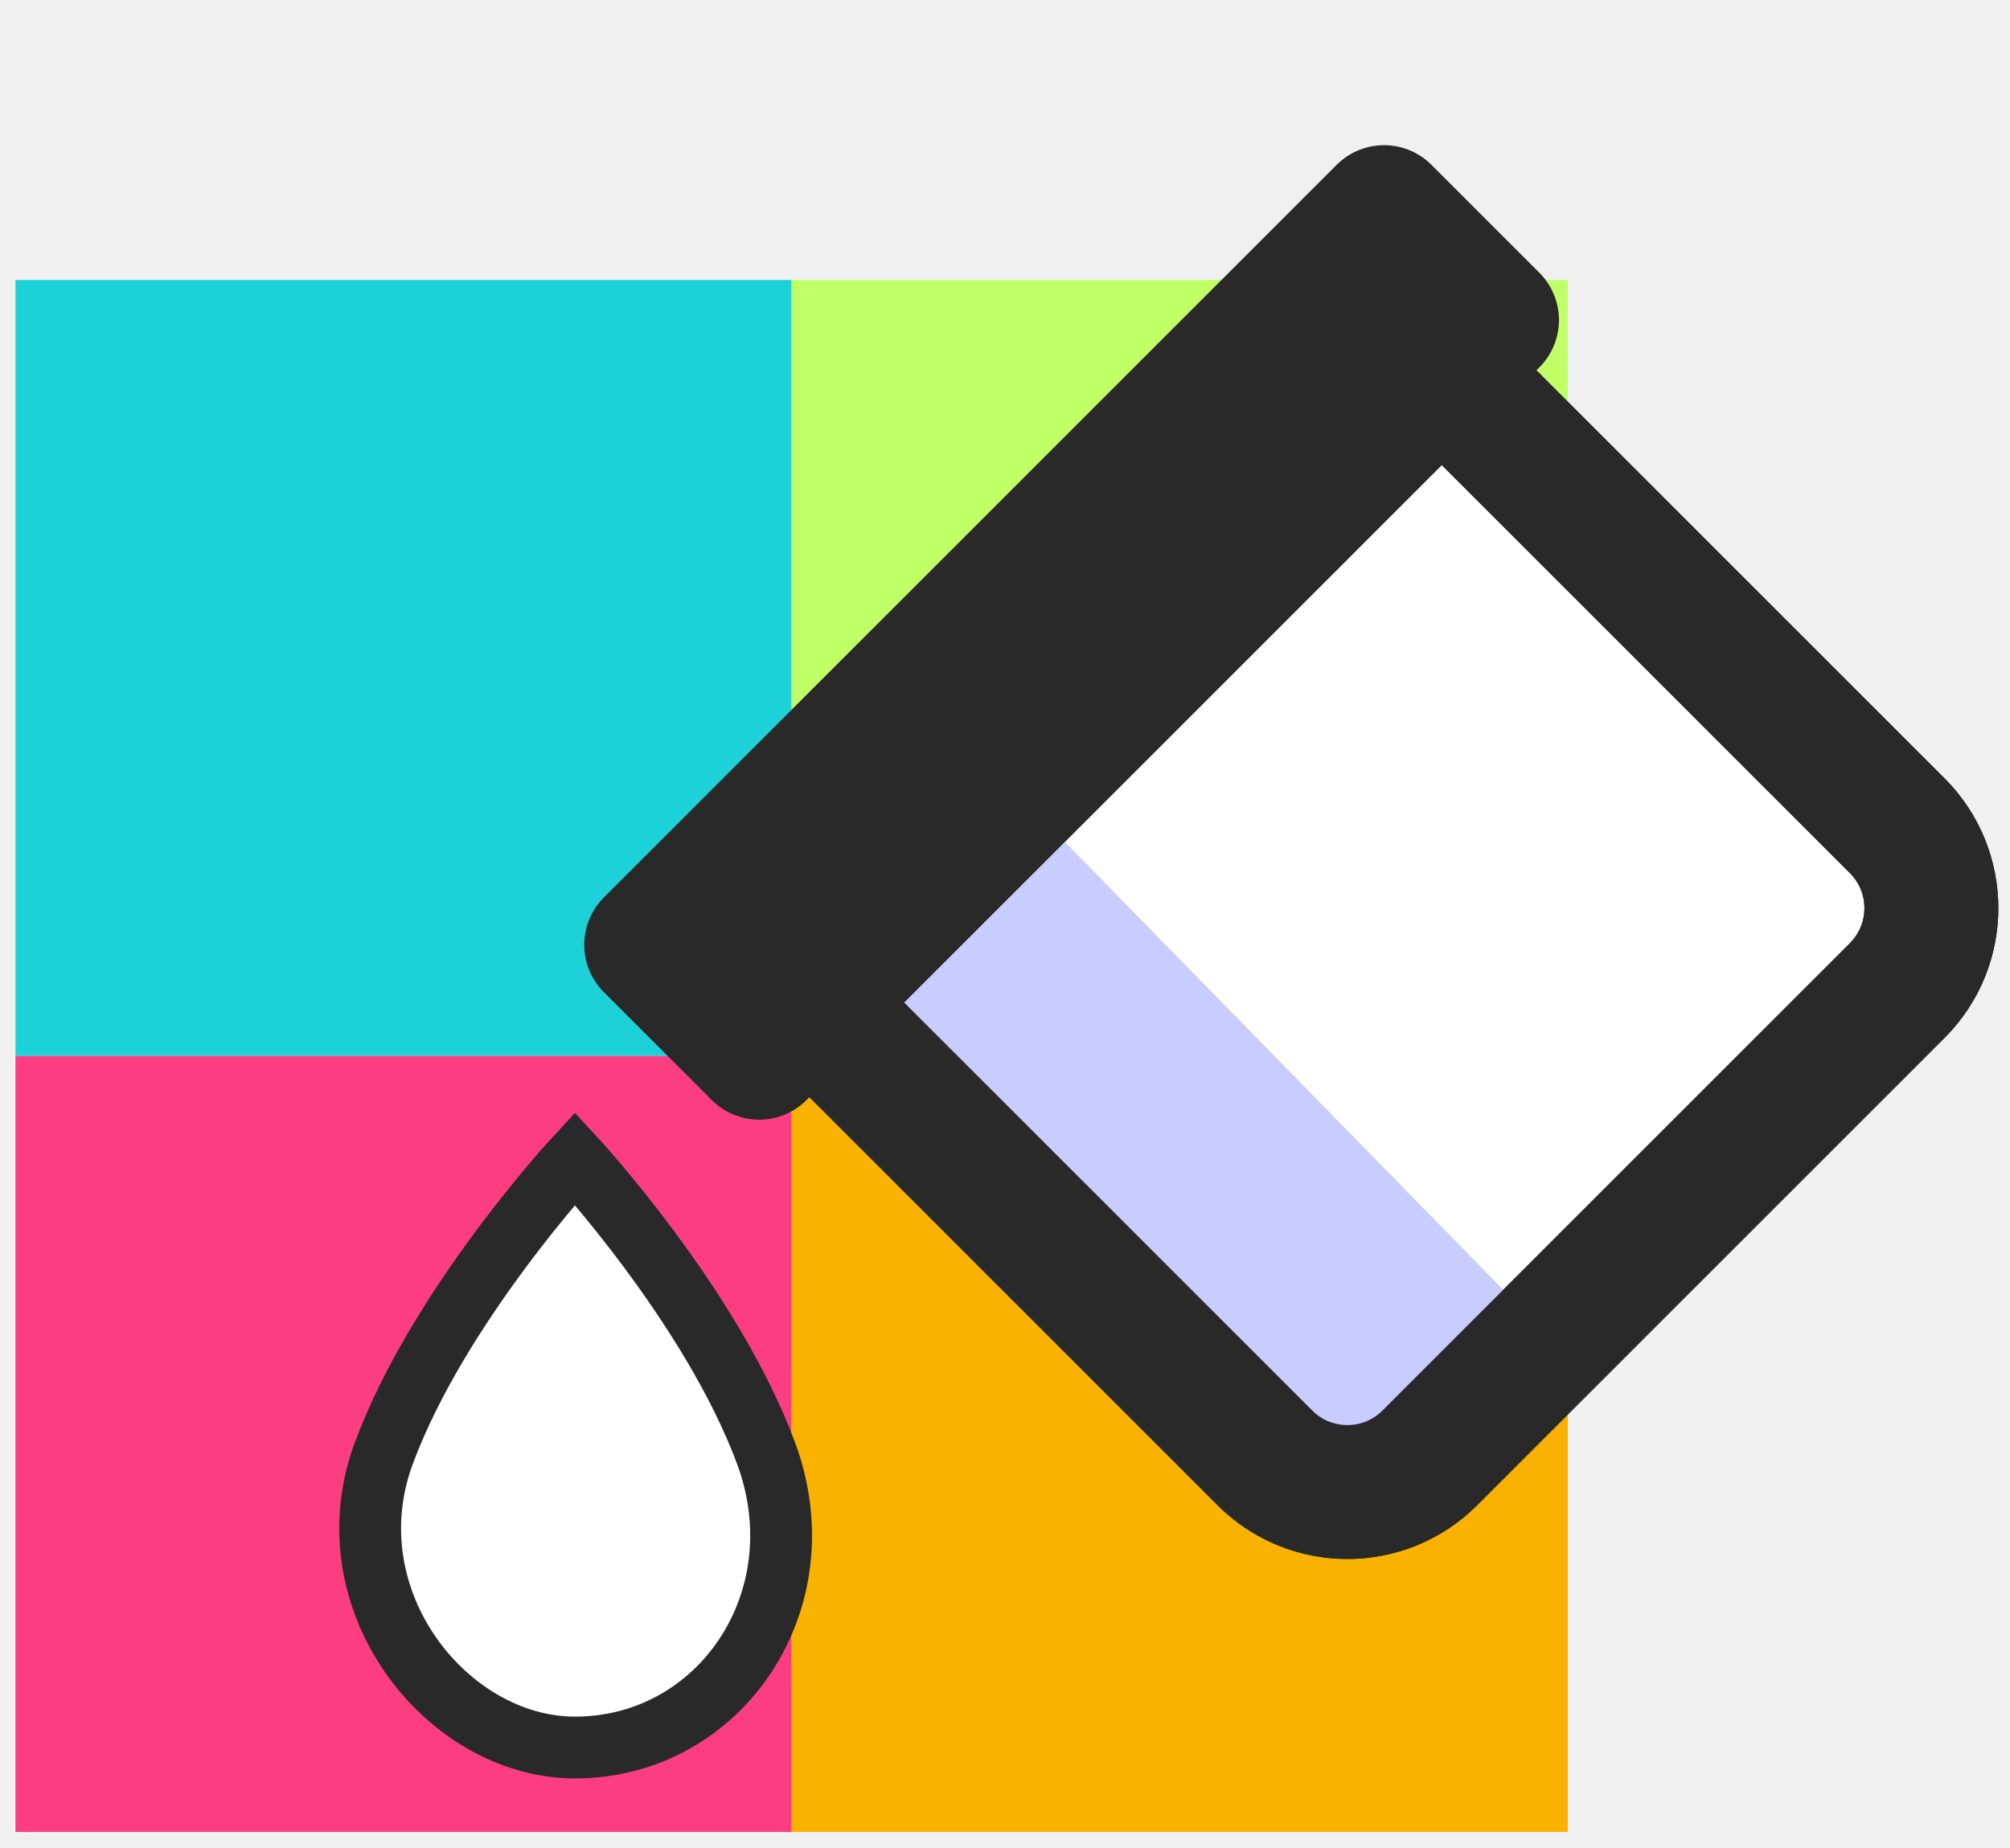
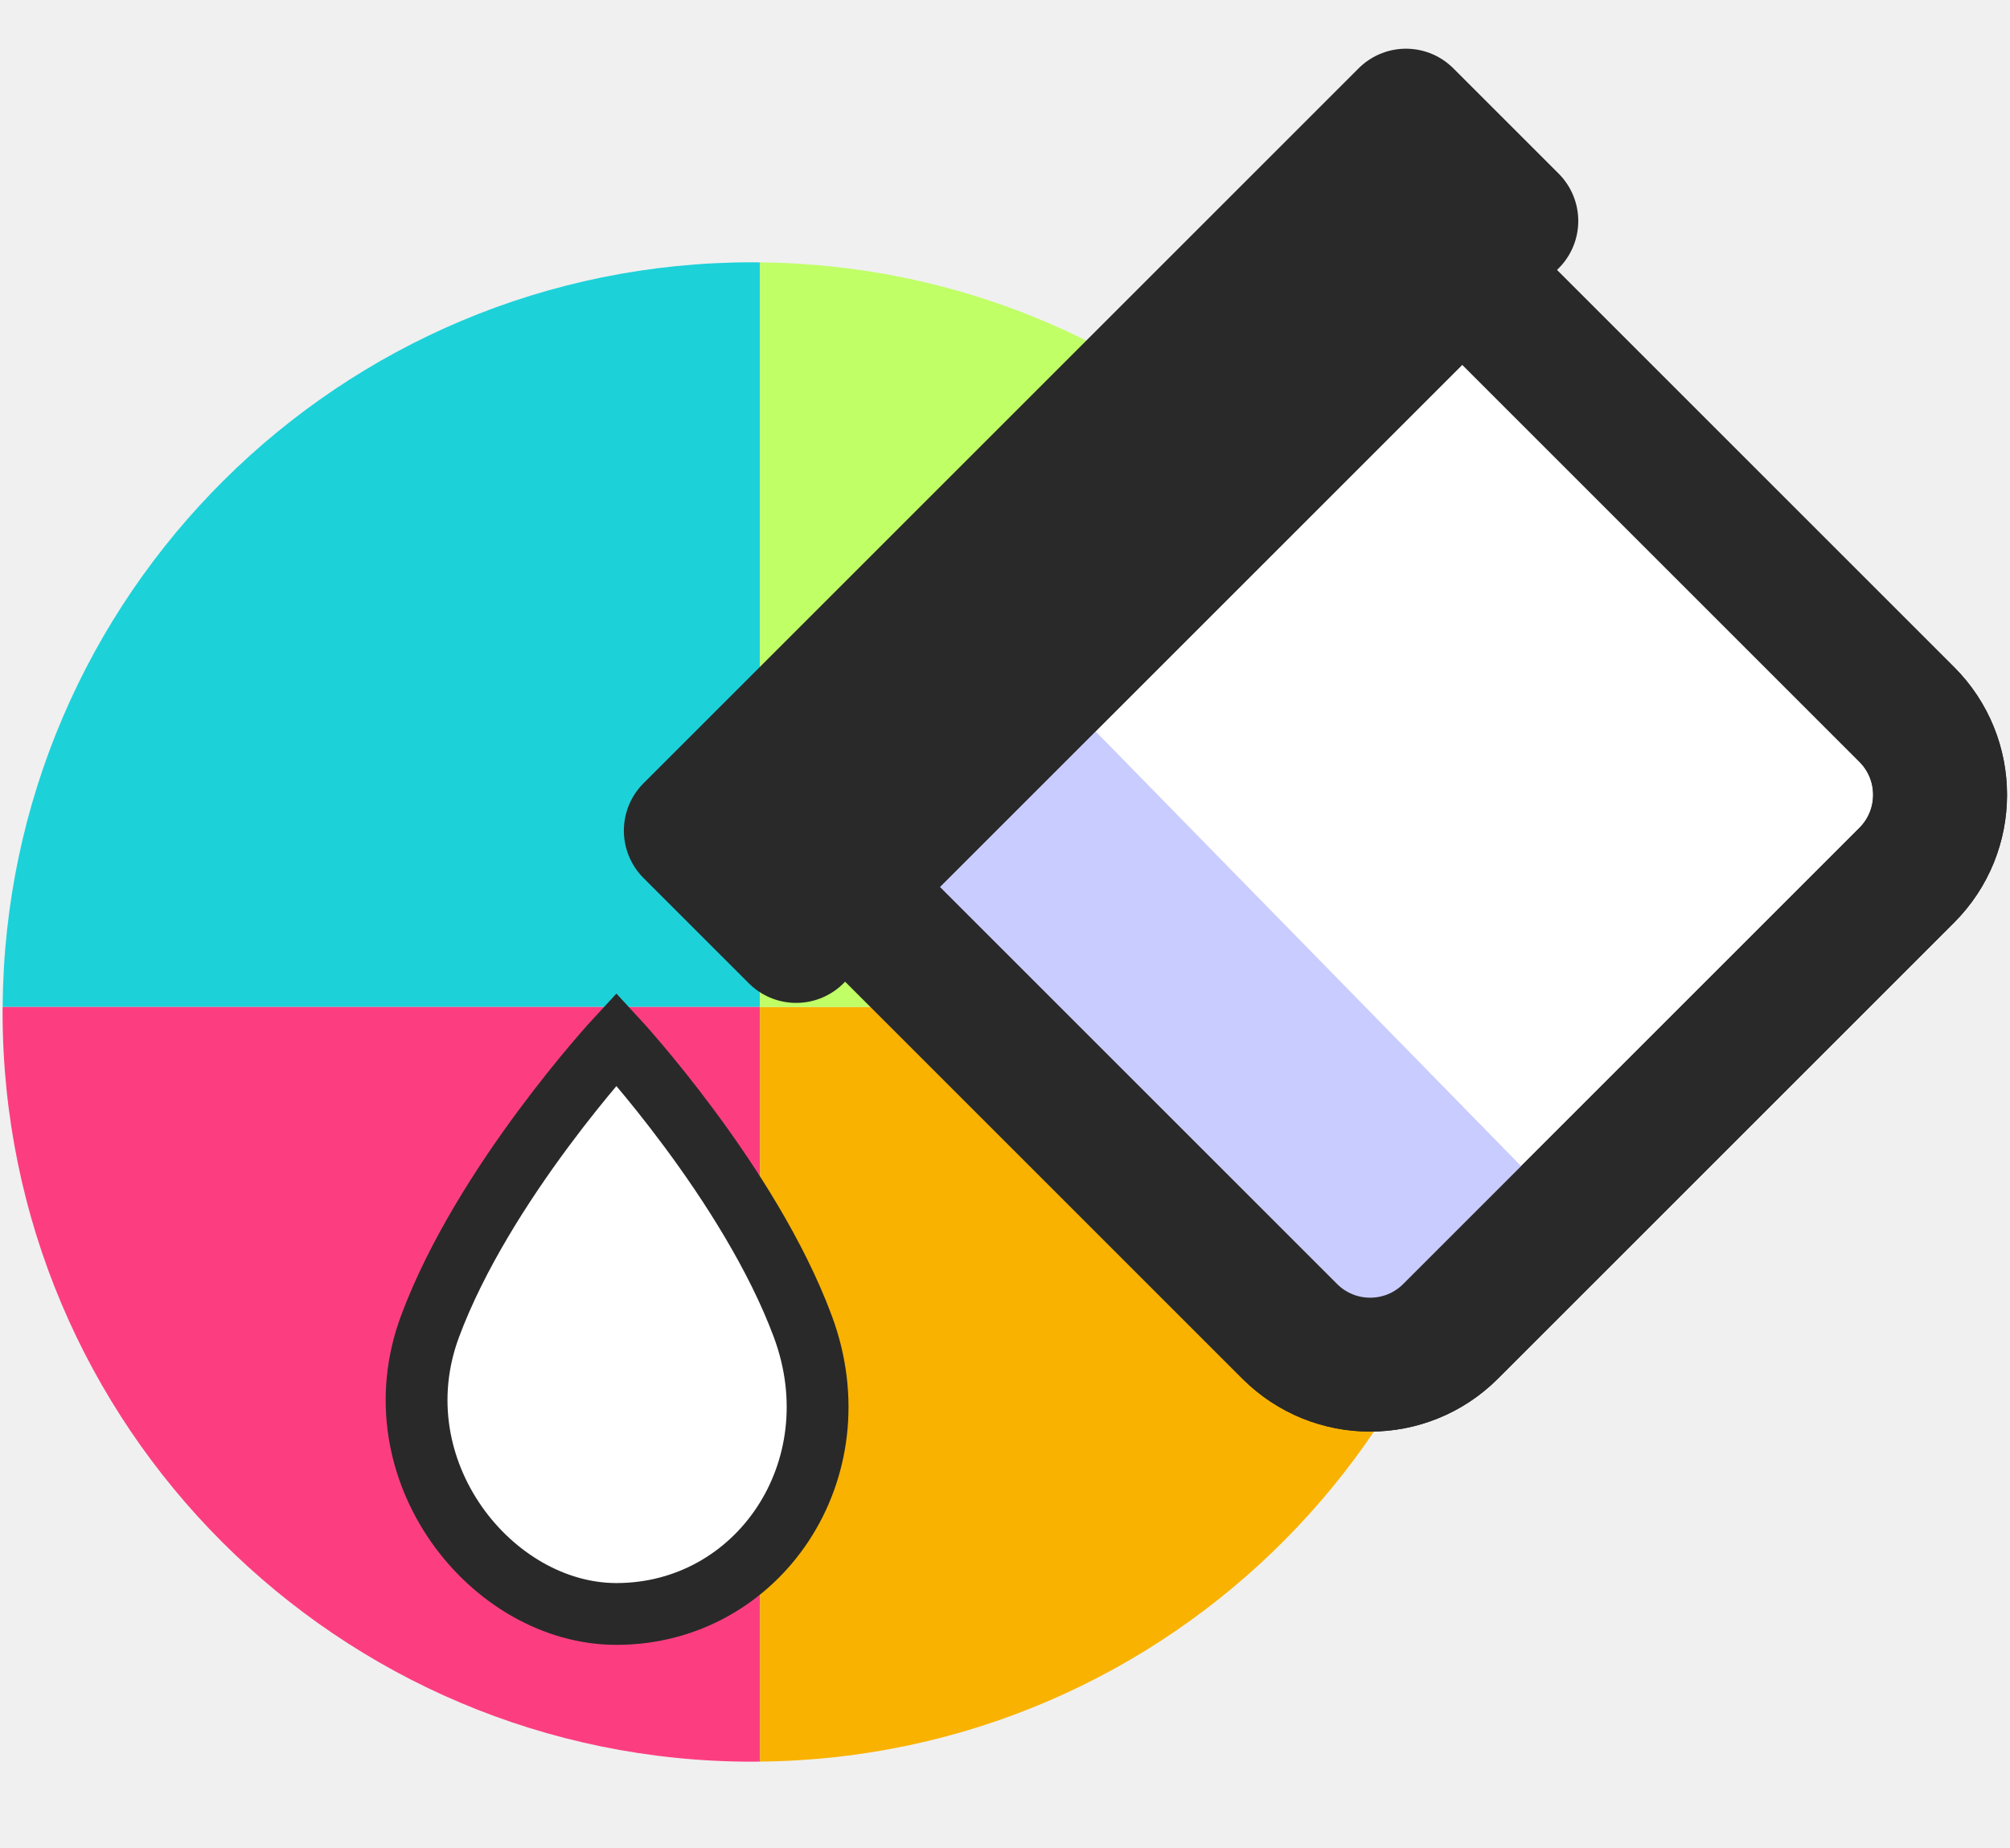
- <svg xmlns="http://www.w3.org/2000/svg" version="1.1" id="Calque_1" text-rendering="geometricPrecision" image-rendering="optimizeQuality" shape-rendering="geometricPrecision" x="0px" y="0px" width="780.389px" height="717.421px" viewBox="0 -37.463 780.389 717.421" enable-background="new 0 -37.463 780.389 717.421" xml:space="preserve">
+ <svg xmlns="http://www.w3.org/2000/svg" version="1.1" id="Calque_1" shape-rendering="geometricPrecision" image-rendering="optimizeQuality" text-rendering="geometricPrecision" x="0px" y="0px" width="780.389px" height="717.421px" viewBox="0 0 780.389 717.421" enable-background="new 0 0 780.389 717.421" xml:space="preserve">
+   <g>
+     <path fill="#FC3E81" d="M1,391.041v1.952c0-0.653,0.02-1.3,0.025-1.952H1z" />
+     <polygon fill="none" points="295.069,391.04 295.069,101.892 295.068,101.892 295.068,391.041 295.068,684.094 295.069,684.094    295.069,391.041 583.251,391.041 583.251,391.04  " />
+     <path fill="#1DD1D9" d="M1.025,391.041h294.043V101.892c-0.977-0.01-1.95-0.037-2.93-0.037   C131.999,101.855,2.077,231.15,1.025,391.041z" />
+     <path fill="#FC3E81" d="M1.025,391.041C1.02,391.693,1,392.34,1,392.993c0,160.791,130.347,291.138,291.138,291.138   c0.98,0,1.953-0.027,2.93-0.037V391.041H1.025z" />
+     <path fill="#F9B200" d="M295.069,684.094c159.439-1.576,288.207-131.29,288.207-291.101c0-0.653-0.02-1.3-0.025-1.952H295.069   V684.094z" />
+     <path fill="#C0FF66" d="M583.251,391.04c-1.046-158.912-129.395-287.579-288.182-289.148V391.04H583.251z" />
+   </g>
  <rect x="1508.369" y="342.019" fill="#1DD1D9" width="177.225" height="177.225" />
  <rect x="1685.594" y="342.019" fill="#64BDFF" width="177.225" height="177.225" />
  <rect x="1862.819" y="342.019" fill="#43A3F9" width="177.225" height="177.225" />
  <rect x="2040.044" y="342.019" fill="#7884EA" width="177.225" height="177.225" />
  <rect x="1508.369" y="519.244" fill="#FC3E81" width="177.225" height="177.225" />
  <rect x="1685.594" y="519.244" fill="#FD6096" width="177.225" height="177.225" />
  <rect x="1862.819" y="519.244" fill="#F9B200" width="177.225" height="177.225" />
  <rect x="2040.044" y="519.244" fill="#C0FF66" width="177.225" height="177.225" />
  <g>
    <path fill="#FFFFFF" stroke="#292929" stroke-width="24" stroke-miterlimit="10" d="M1786.953,598.344   c21.392,0,44.665-26.773,34.723-53.547c-9.942-26.773-34.723-53.547-34.723-53.547s-24.782,26.773-34.723,53.547   C1742.288,571.571,1767.004,598.344,1786.953,598.344z" />
    <g>
      <path fill="#FFFFFF" stroke="#292929" stroke-width="52" stroke-linecap="round" stroke-linejoin="round" stroke-miterlimit="10" d="    M1991.712,587.744c14.133,14.133,37.046,14.133,51.179,0l145.167-145.167c14.133-14.133,14.133-37.046,0-51.179l-141.452-141.452    L1850.26,446.292L1991.712,587.744z" />
      <polygon fill="#FFFFFF" stroke="#292929" stroke-width="52" stroke-linecap="round" stroke-linejoin="round" stroke-miterlimit="10" points="    1850.26,446.292 1834.65,461.902 1801.132,428.385 1816.742,412.774 2013.088,216.428 2028.698,200.818 2062.216,234.336     2046.606,249.946   " />
    </g>
  </g>
-   <rect x="6" y="71.261" fill="#1DD1D9" width="301.348" height="301.349" />
-   <rect x="6" y="372.61" fill="#FC3E81" width="301.348" height="301.348" />
-   <rect x="307.349" y="372.61" fill="#F9B200" width="301.348" height="301.348" />
-   <rect x="307.349" y="71.261" fill="#C0FF66" width="301.349" height="301.348" />
  <g>
-     <path fill="#FFFFFF" stroke="#292929" stroke-width="24" stroke-miterlimit="10" d="M223.224,641.162   c56.405,0,95.413-57.192,74.174-114.386c-21.238-57.191-74.174-114.386-74.174-114.386s-52.939,57.191-74.174,114.386   C127.811,583.971,173.594,641.162,223.224,641.162z" />
+     <path fill="#FFFFFF" stroke="#292929" stroke-width="24" stroke-miterlimit="10" d="M239.324,626.758   c55.042,0,93.108-55.81,72.382-111.623c-20.725-55.809-72.382-111.623-72.382-111.623s-51.66,55.809-72.382,111.623   C146.216,570.948,190.893,626.758,239.324,626.758z" />
    <g>
-       <path fill="#FFFFFF" stroke="#292929" stroke-width="52" stroke-linecap="round" stroke-linejoin="round" stroke-miterlimit="10" d="    M491.116,528.692c17.671,17.671,46.319,17.671,63.99,0L736.61,347.188c17.671-17.671,17.671-46.319,0-63.99L559.751,106.339    L314.258,351.833L491.116,528.692z" />
-       <path fill="#C9CCFF" d="M491.116,528.692c17.671,17.671,46.319,17.671,63.99,0l46.71-46.71L395.213,270.878l-80.955,80.955    L491.116,528.692z" />
-       <polygon fill="#292929" stroke="#292929" stroke-width="52" stroke-linecap="round" stroke-linejoin="round" stroke-miterlimit="10" points="    294.741,371.35 252.832,329.444 537.361,44.914 579.268,86.822   " />
-       <path fill="none" stroke="#292929" stroke-width="52" stroke-linecap="round" stroke-linejoin="round" stroke-miterlimit="10" d="    M491.116,528.692c17.671,17.671,46.319,17.671,63.99,0L736.61,347.188c17.671-17.671,17.671-46.319,0-63.99L559.751,106.339    L314.258,351.833L491.116,528.692z" />
+       <path fill="#FFFFFF" stroke="#292929" stroke-width="52" stroke-linecap="round" stroke-linejoin="round" stroke-miterlimit="10" d="    M500.744,517.005c17.244,17.244,45.2,17.244,62.444,0l177.119-177.119c17.244-17.244,17.244-45.2,0-62.444L567.721,104.855    L328.159,344.418L500.744,517.005z" />
+       <path fill="#C9CCFF" d="M500.744,517.005c17.244,17.244,45.2,17.244,62.444,0l45.582-45.582L407.158,265.419l-78.999,78.999    L500.744,517.005z" />
+       <polygon fill="#292929" stroke="#292929" stroke-width="52" stroke-linecap="round" stroke-linejoin="round" stroke-miterlimit="10" points="    309.113,363.464 268.217,322.57 545.872,44.914 586.767,85.81   " />
+       <path fill="none" stroke="#292929" stroke-width="52" stroke-linecap="round" stroke-linejoin="round" stroke-miterlimit="10" d="    M500.744,517.005c17.244,17.244,45.2,17.244,62.444,0l177.119-177.119c17.244-17.244,17.244-45.2,0-62.444L567.721,104.855    L328.159,344.418L500.744,517.005z" />
+     </g>
+   </g>
+   <rect x="1058" y="-46.739" fill="#1DD1D9" width="301.348" height="301.349" />
+   <rect x="1058" y="254.61" fill="#FC3E81" width="301.348" height="301.348" />
+   <rect x="1359.349" y="254.61" fill="#F9B200" width="301.348" height="301.348" />
+   <rect x="1359.349" y="-46.739" fill="#C0FF66" width="301.349" height="301.348" />
+   <g>
+     <path fill="#FFFFFF" stroke="#292929" stroke-width="24" stroke-miterlimit="10" d="M1275.224,523.162   c56.405,0,95.413-57.192,74.174-114.386c-21.238-57.191-74.174-114.386-74.174-114.386s-52.939,57.191-74.174,114.386   C1179.811,465.971,1225.594,523.162,1275.224,523.162z" />
+     <g>
+       <path fill="#FFFFFF" stroke="#292929" stroke-width="52" stroke-linecap="round" stroke-linejoin="round" stroke-miterlimit="10" d="    M1543.116,410.692c17.671,17.671,46.319,17.671,63.99,0l181.504-181.504c17.671-17.671,17.671-46.319,0-63.99L1611.751-11.661    l-245.493,245.494L1543.116,410.692z" />
+       <path fill="#C9CCFF" d="M1543.116,410.692c17.671,17.671,46.319,17.671,63.99,0l46.71-46.71l-206.603-211.104l-80.955,80.955    L1543.116,410.692z" />
+       <polygon fill="#292929" stroke="#292929" stroke-width="52" stroke-linecap="round" stroke-linejoin="round" stroke-miterlimit="10" points="    1346.741,253.35 1304.832,211.444 1589.361,-73.086 1631.268,-31.178   " />
+       <path fill="none" stroke="#292929" stroke-width="52" stroke-linecap="round" stroke-linejoin="round" stroke-miterlimit="10" d="    M1543.116,410.692c17.671,17.671,46.319,17.671,63.99,0l181.504-181.504c17.671-17.671,17.671-46.319,0-63.99L1611.751-11.661    l-245.493,245.494L1543.116,410.692z" />
    </g>
  </g>
</svg>
